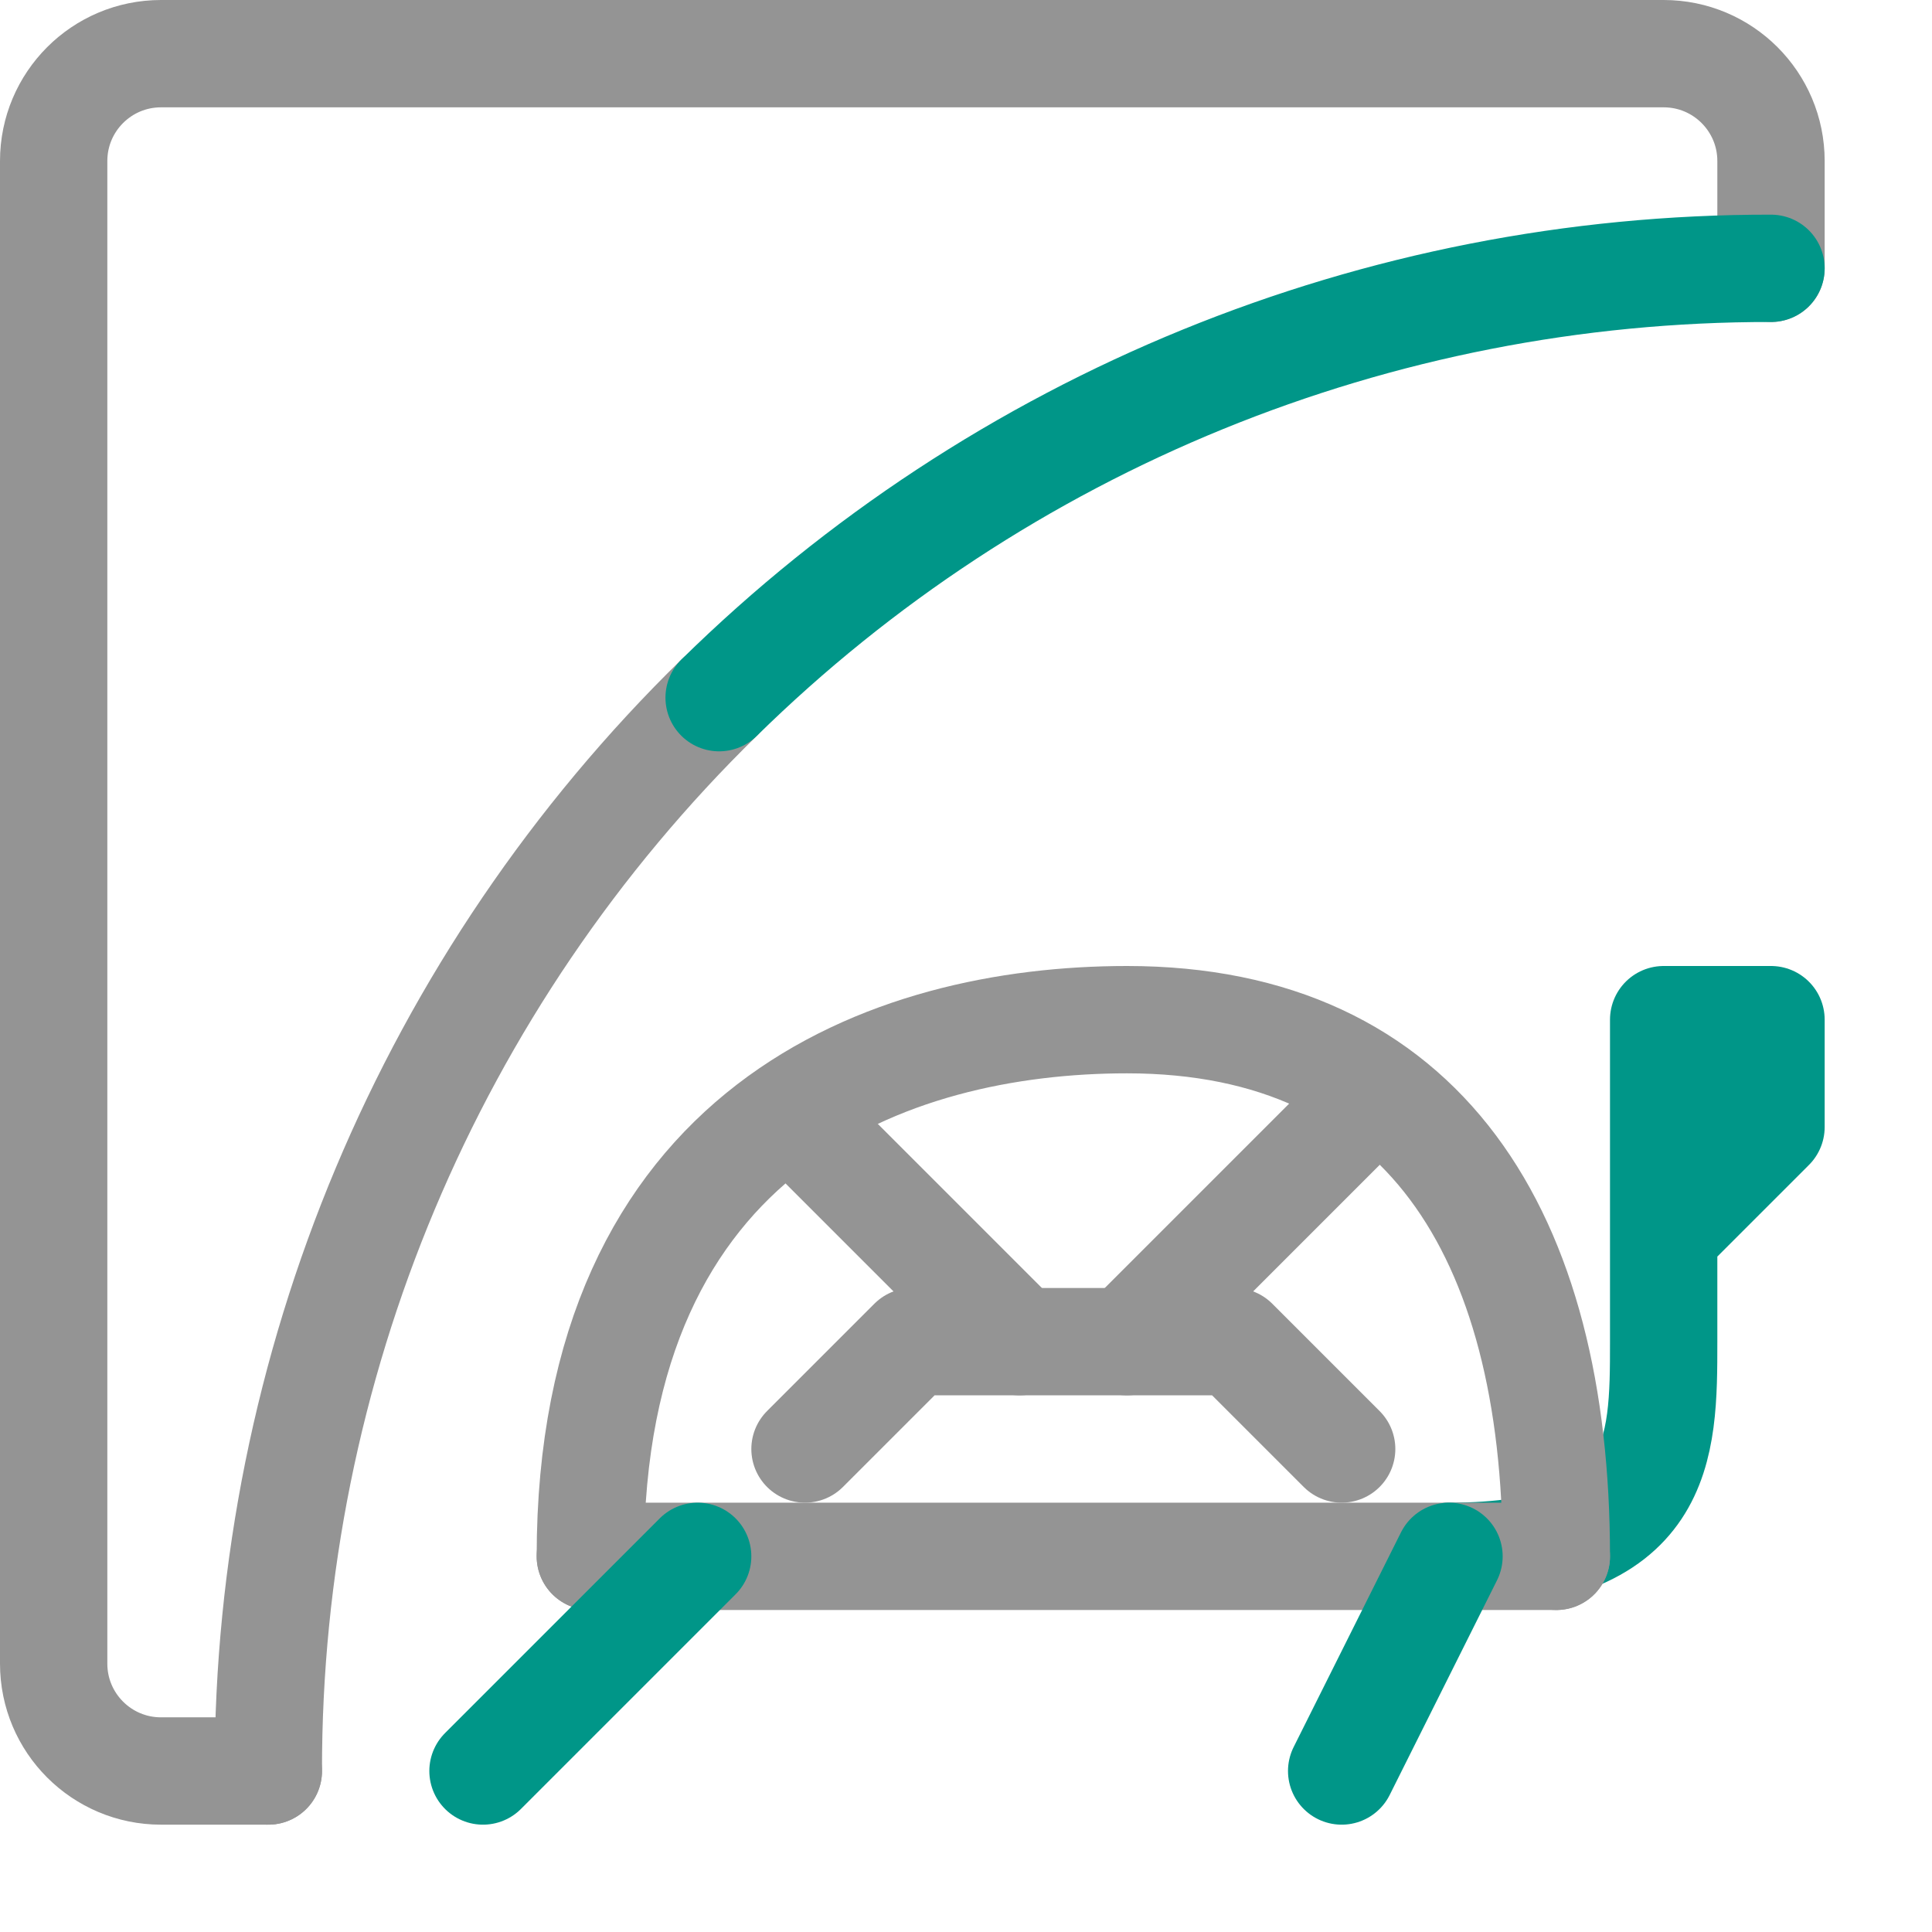
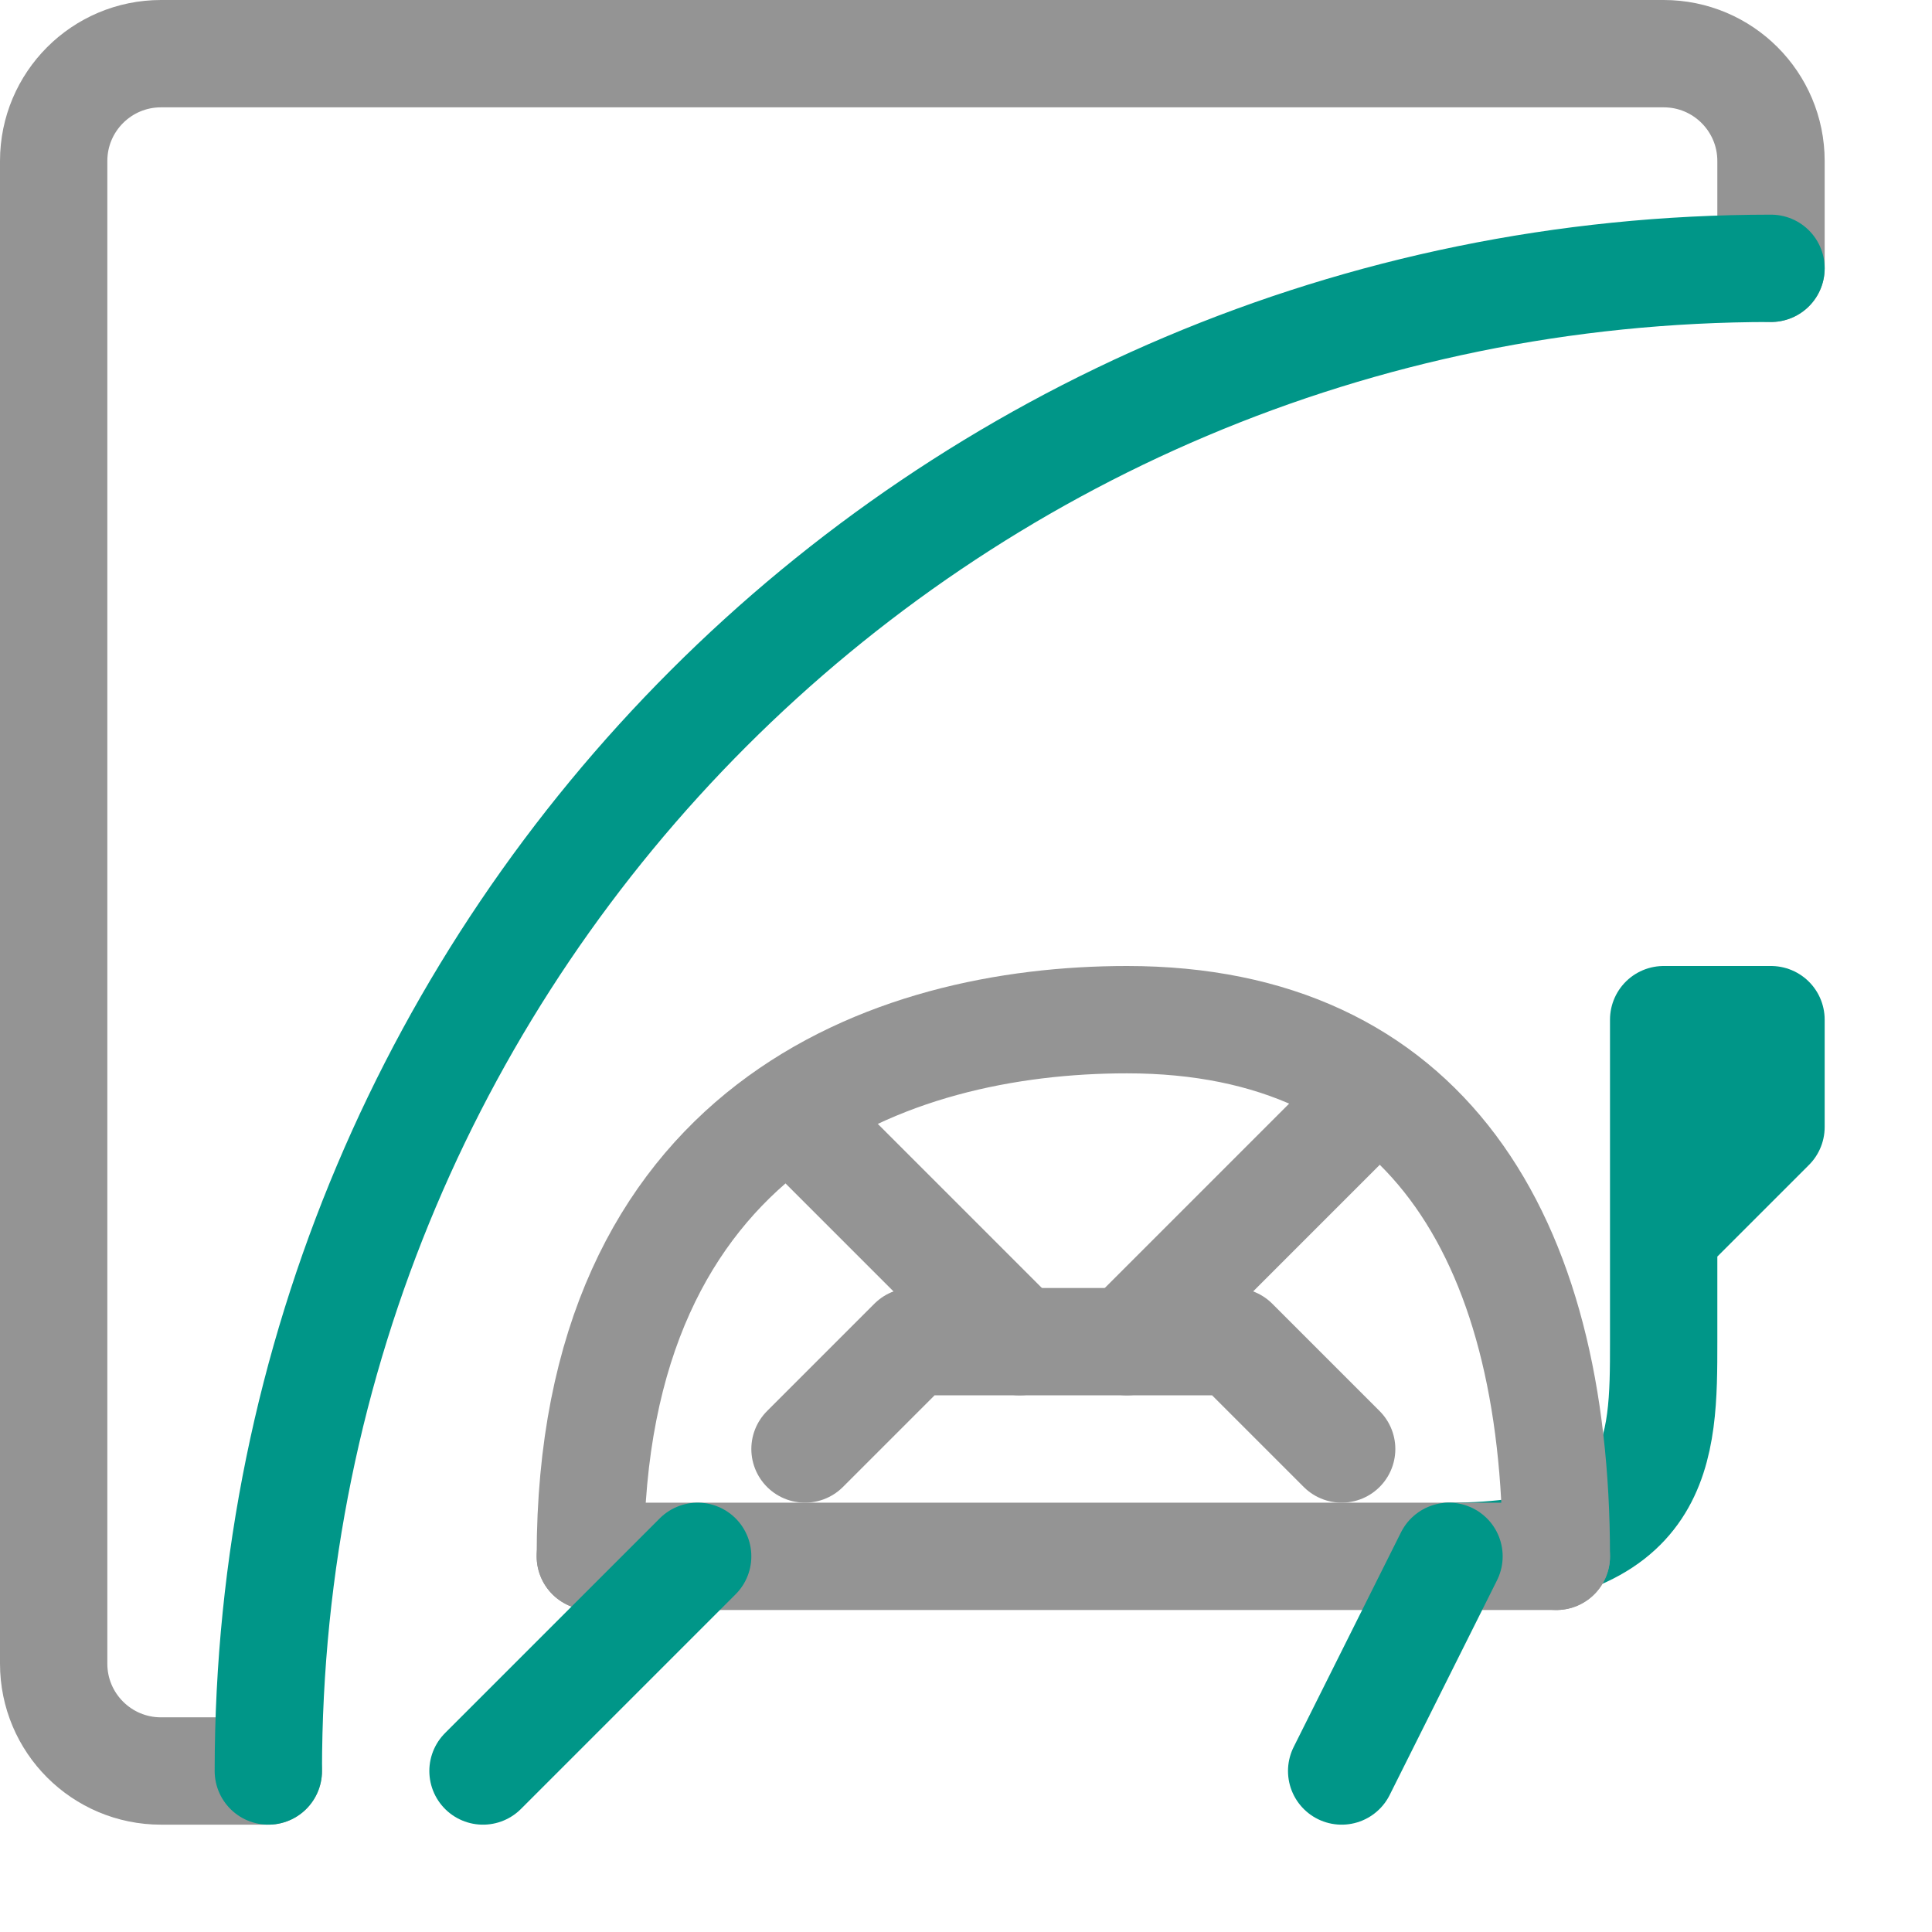
<svg xmlns="http://www.w3.org/2000/svg" width="18" height="18" viewBox="0 0 18 18">
  <path d="M15.5,11.5l1-1v-1h-1v3c0,1,0,2-2,2" style="fill:none;stroke:#009688;stroke-linecap:round;stroke-linejoin:round" />
-   <path d="M2.5,16.5h-1a1,1,0,0,1-1-1V1.5a1,1,0,0,1,1-1h14a1,1,0,0,1,1,1v1" style="fill:none;stroke:#949494;stroke-linecap:round;stroke-linejoin:round" />
-   <path d="M2.5,16.5a13.958,13.958,0,0,1,4.2-10" style="fill:none;stroke:#949494;stroke-linecap:round;stroke-linejoin:round" />
-   <path d="M6.7,6.5a13.954,13.954,0,0,1,9.8-4" style="fill:none;stroke:#009688;stroke-linecap:round;stroke-linejoin:round" />
  <path d="M14.5,14.5c0-3-1.239-5-4-5-2.209,0-5,1-5,5" style="fill:none;stroke:#949494;stroke-linecap:round;stroke-linejoin:round" />
  <line x1="5.5" y1="14.5" x2="14.5" y2="14.5" style="fill:none;stroke:#949494;stroke-linecap:round;stroke-linejoin:round" />
  <line x1="6.5" y1="14.5" x2="4.5" y2="16.5" style="fill:none;stroke:#009688;stroke-linecap:round;stroke-linejoin:round" />
  <line x1="13.5" y1="14.5" x2="12.5" y2="16.5" style="fill:none;stroke:#009688;stroke-linecap:round;stroke-linejoin:round" />
  <line x1="7.5" y1="10.5" x2="9.5" y2="12.5" style="fill:none;stroke:#949494;stroke-linecap:round;stroke-linejoin:round" />
  <line x1="12.5" y1="10.5" x2="10.5" y2="12.5" style="fill:none;stroke:#949494;stroke-linecap:round;stroke-linejoin:round" />
  <polyline points="12.5 13.5 11.5 12.5 8.5 12.5 7.5 13.5" style="fill:none;stroke:#949494;stroke-linecap:round;stroke-linejoin:round" />
+   <path d="M2.5,16.5h-1a1,1,0,0,1-1-1V1.5a1,1,0,0,1,1-1h14a1,1,0,0,1,1,1v1" style="fill:none;stroke:#949494;stroke-linecap:round;stroke-linejoin:round" />
+   <path d="M2.5,16.5a14,14,0,0,1,14-14" style="fill:none;stroke:#009688;stroke-linecap:round;stroke-linejoin:round" />
</svg>
